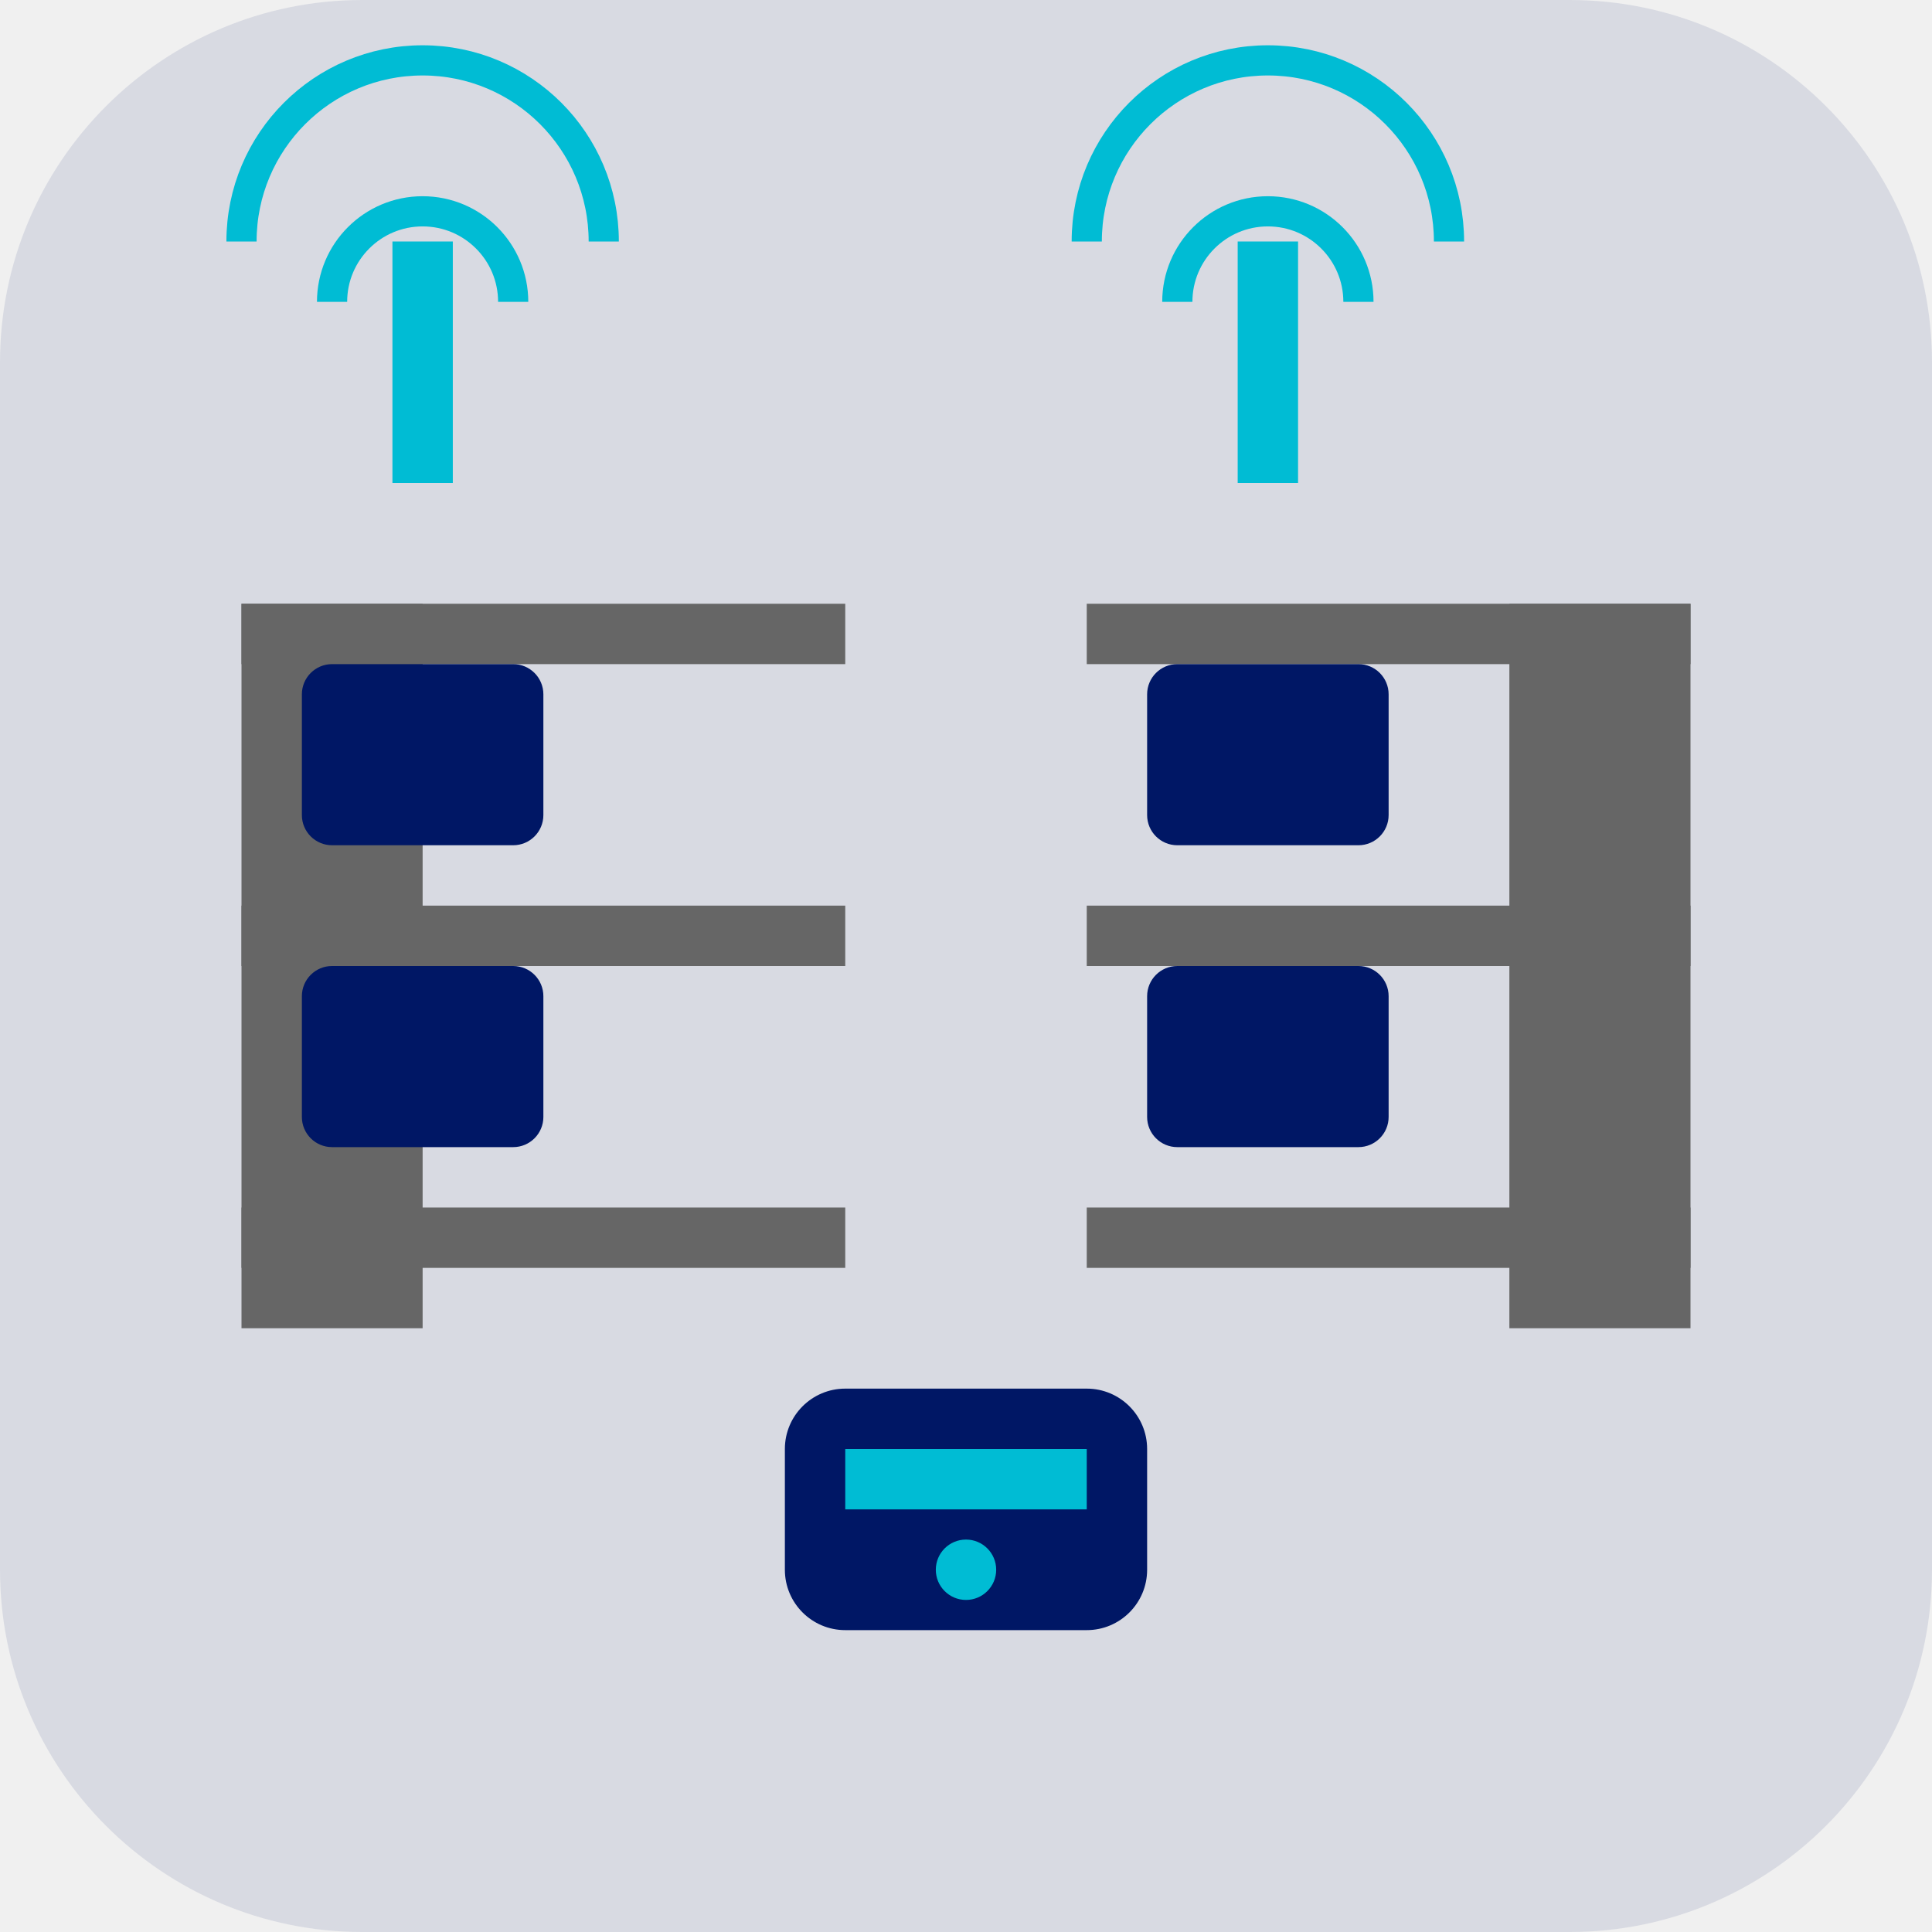
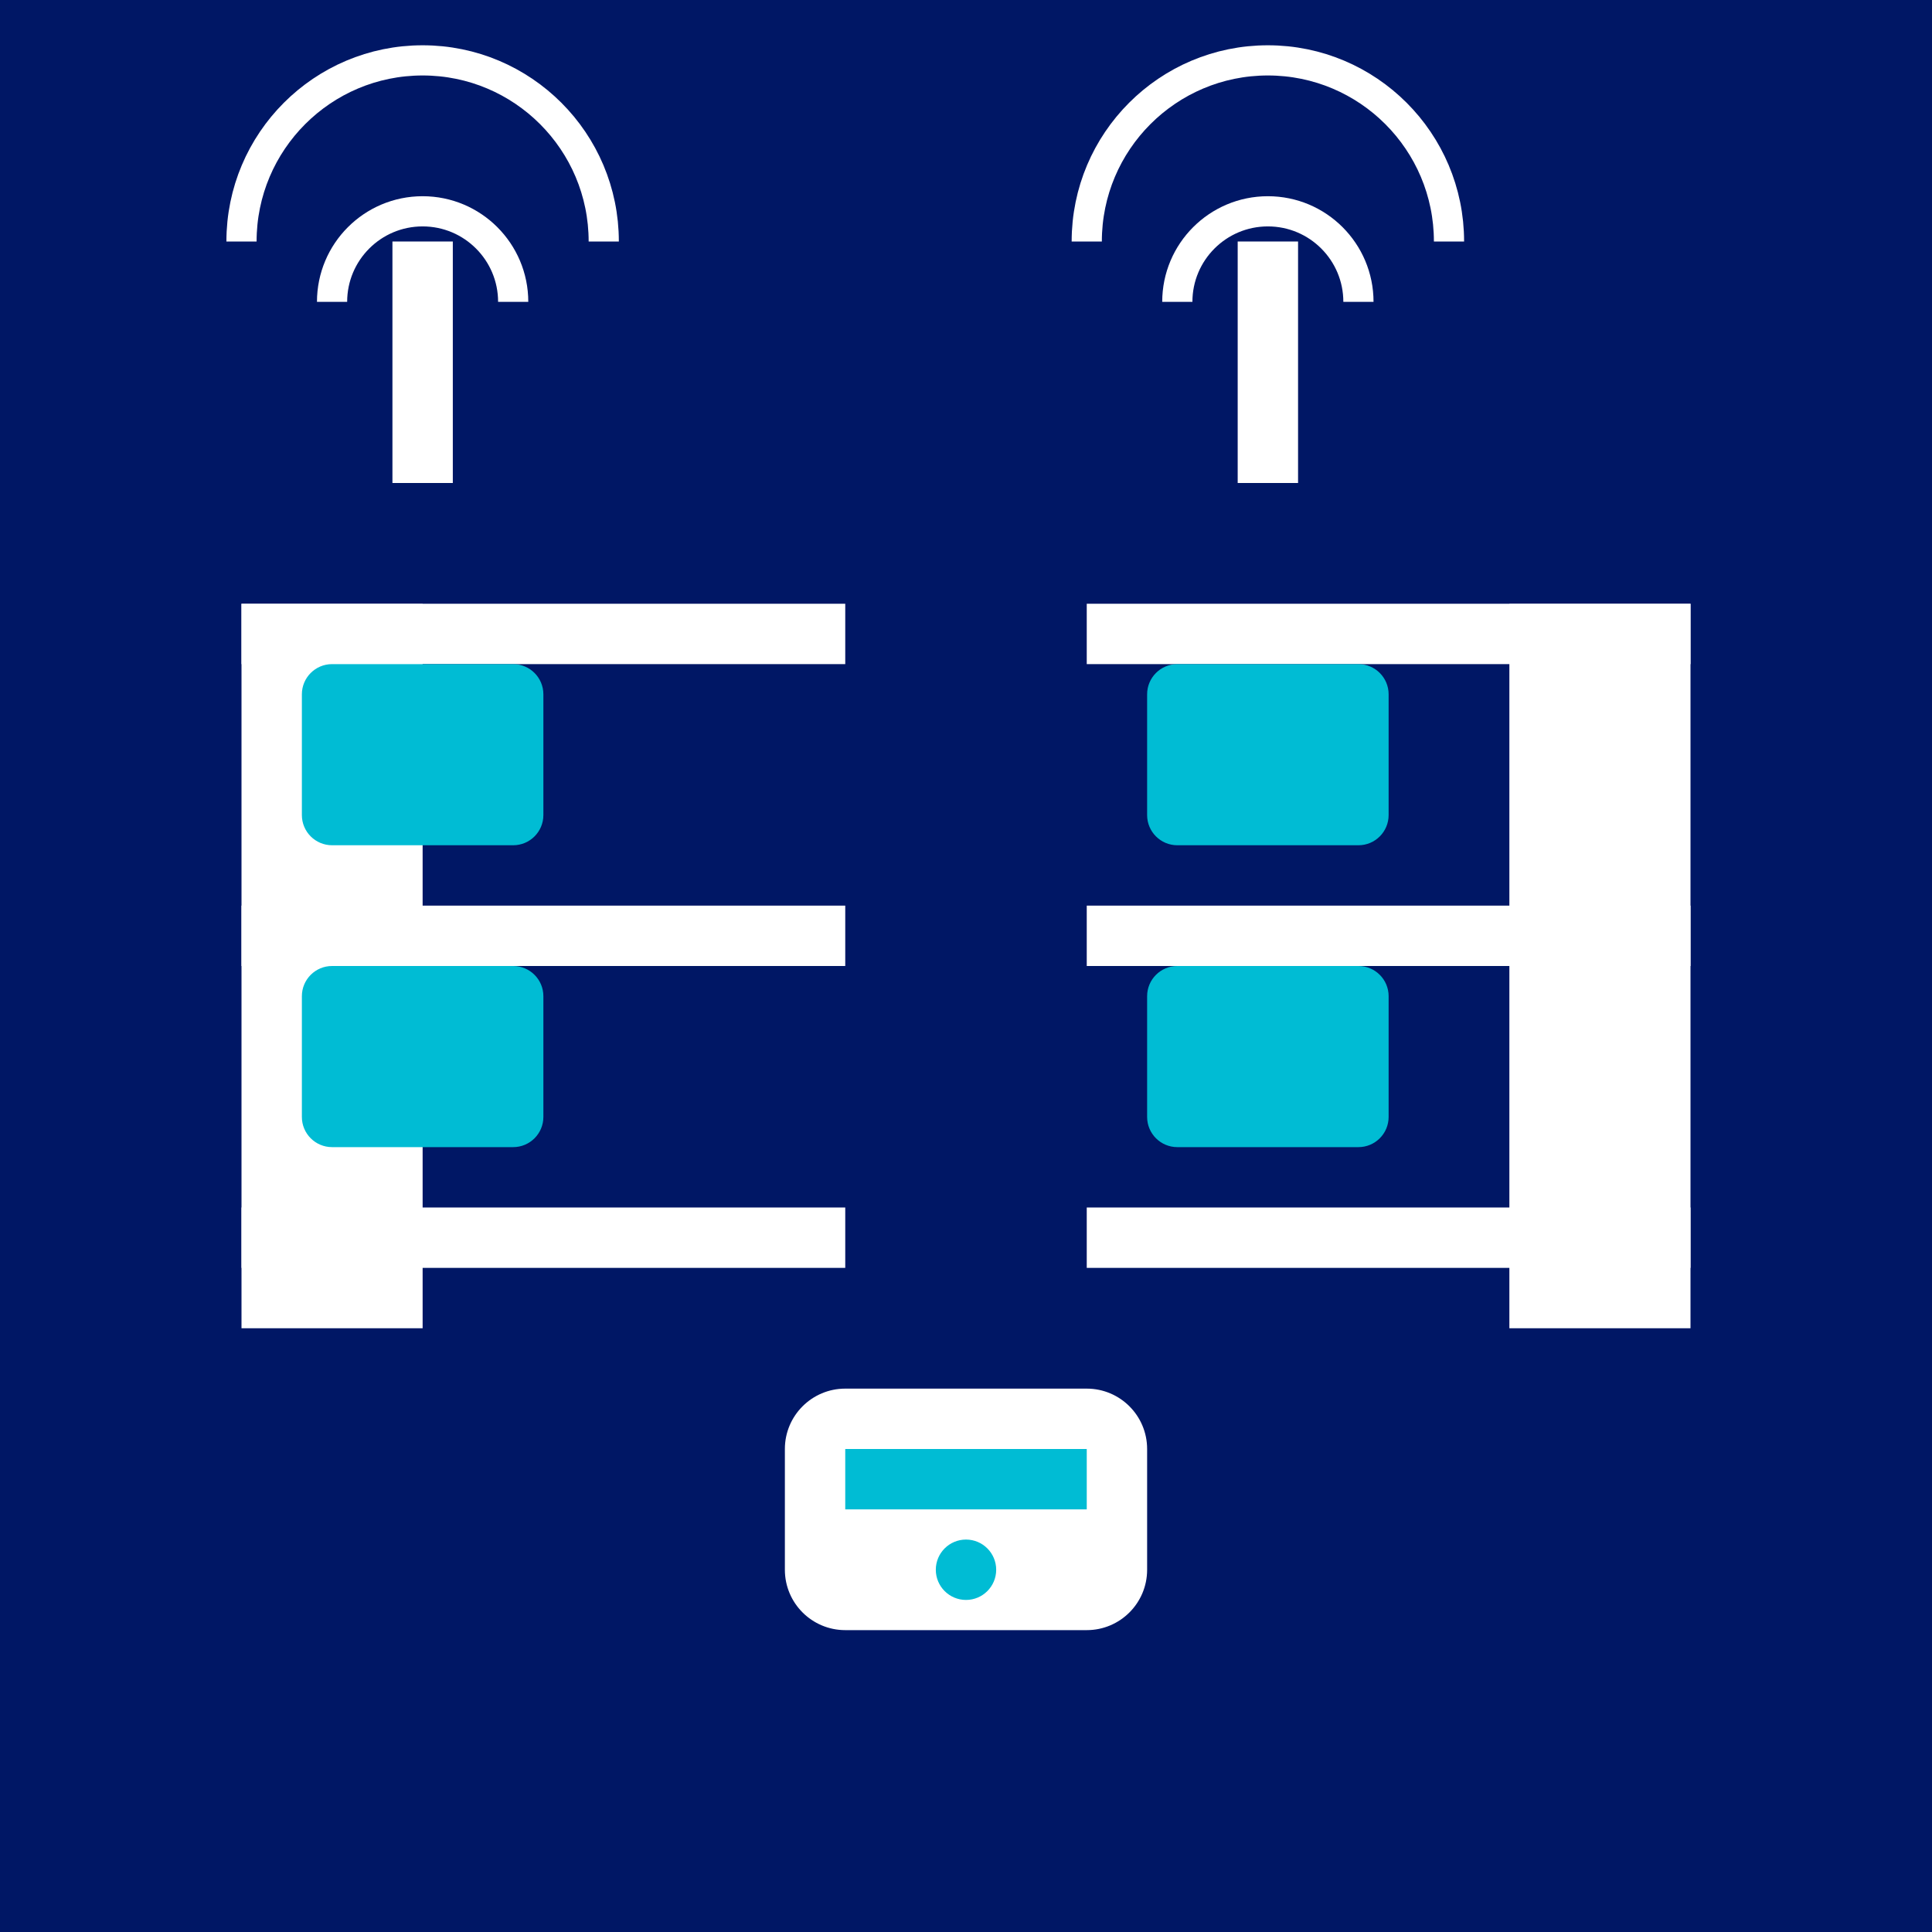
<svg xmlns="http://www.w3.org/2000/svg" width="64" height="64" viewBox="0 0 64 64" fill="none">
-   <rect width="64" height="64" rx="12" fill="#001765" fill-opacity="0.1" />
-   <rect x="8" y="20" width="6" height="24" fill="#666" />
-   <rect x="8" y="20" width="20" height="2" fill="#666" />
-   <rect x="8" y="30" width="20" height="2" fill="#666" />
-   <rect x="8" y="40" width="20" height="2" fill="#666" />
-   <rect x="50" y="20" width="6" height="24" fill="#666" />
-   <rect x="36" y="20" width="20" height="2" fill="#666" />
-   <rect x="36" y="30" width="20" height="2" fill="#666" />
-   <rect x="36" y="40" width="20" height="2" fill="#666" />
-   <rect x="10" y="22" width="8" height="6" rx="1" fill="#001765" />
-   <rect x="10" y="32" width="8" height="6" rx="1" fill="#001765" />
-   <rect x="38" y="22" width="8" height="6" rx="1" fill="#001765" />
-   <rect x="38" y="32" width="8" height="6" rx="1" fill="#001765" />
+   <rect width="64" height="64" fill="#001765" />
+   <rect x="8" y="20" width="6" height="24" fill="white" />
+   <rect x="8" y="20" width="20" height="2" fill="white" />
+   <rect x="8" y="30" width="20" height="2" fill="white" />
+   <rect x="8" y="40" width="20" height="2" fill="white" />
+   <rect x="50" y="20" width="6" height="24" fill="white" />
+   <rect x="36" y="20" width="20" height="2" fill="white" />
+   <rect x="36" y="30" width="20" height="2" fill="white" />
+   <rect x="36" y="40" width="20" height="2" fill="white" />
+   <rect x="10" y="22" width="8" height="6" rx="1" fill="#00BCD4" />
+   <rect x="10" y="32" width="8" height="6" rx="1" fill="#00BCD4" />
+   <rect x="38" y="22" width="8" height="6" rx="1" fill="#00BCD4" />
+   <rect x="38" y="32" width="8" height="6" rx="1" fill="#00BCD4" />
  <g transform="translate(14, 16)">
-     <path d="M 0 0 L 0 -8" stroke="#00BCD4" stroke-width="2" />
-     <path d="M -3 -6 A 3 3 0 0 1 3 -6" stroke="#00BCD4" stroke-width="1" fill="none" />
-     <path d="M -6 -8 A 6 6 0 0 1 6 -8" stroke="#00BCD4" stroke-width="1" fill="none" />
+     <path d="M 0 0 L 0 -8" stroke="white" stroke-width="2" />
+     <path d="M -3 -6 A 3 3 0 0 1 3 -6" stroke="white" stroke-width="1" fill="none" />
+     <path d="M -6 -8 A 6 6 0 0 1 6 -8" stroke="white" stroke-width="1" fill="none" />
  </g>
  <g transform="translate(42, 16)">
-     <path d="M 0 0 L 0 -8" stroke="#00BCD4" stroke-width="2" />
-     <path d="M -3 -6 A 3 3 0 0 1 3 -6" stroke="#00BCD4" stroke-width="1" fill="none" />
-     <path d="M -6 -8 A 6 6 0 0 1 6 -8" stroke="#00BCD4" stroke-width="1" fill="none" />
+     <path d="M 0 0 L 0 -8" stroke="white" stroke-width="2" />
+     <path d="M -3 -6 A 3 3 0 0 1 3 -6" stroke="white" stroke-width="1" fill="none" />
+     <path d="M -6 -8 A 6 6 0 0 1 6 -8" stroke="white" stroke-width="1" fill="none" />
  </g>
-   <rect x="26" y="46" width="12" height="8" rx="2" fill="#001765" />
+   <rect x="26" y="46" width="12" height="8" rx="2" fill="white" />
  <rect x="28" y="48" width="8" height="2" fill="#00BCD4" />
  <circle cx="32" cy="52" r="1" fill="#00BCD4" />
</svg>
